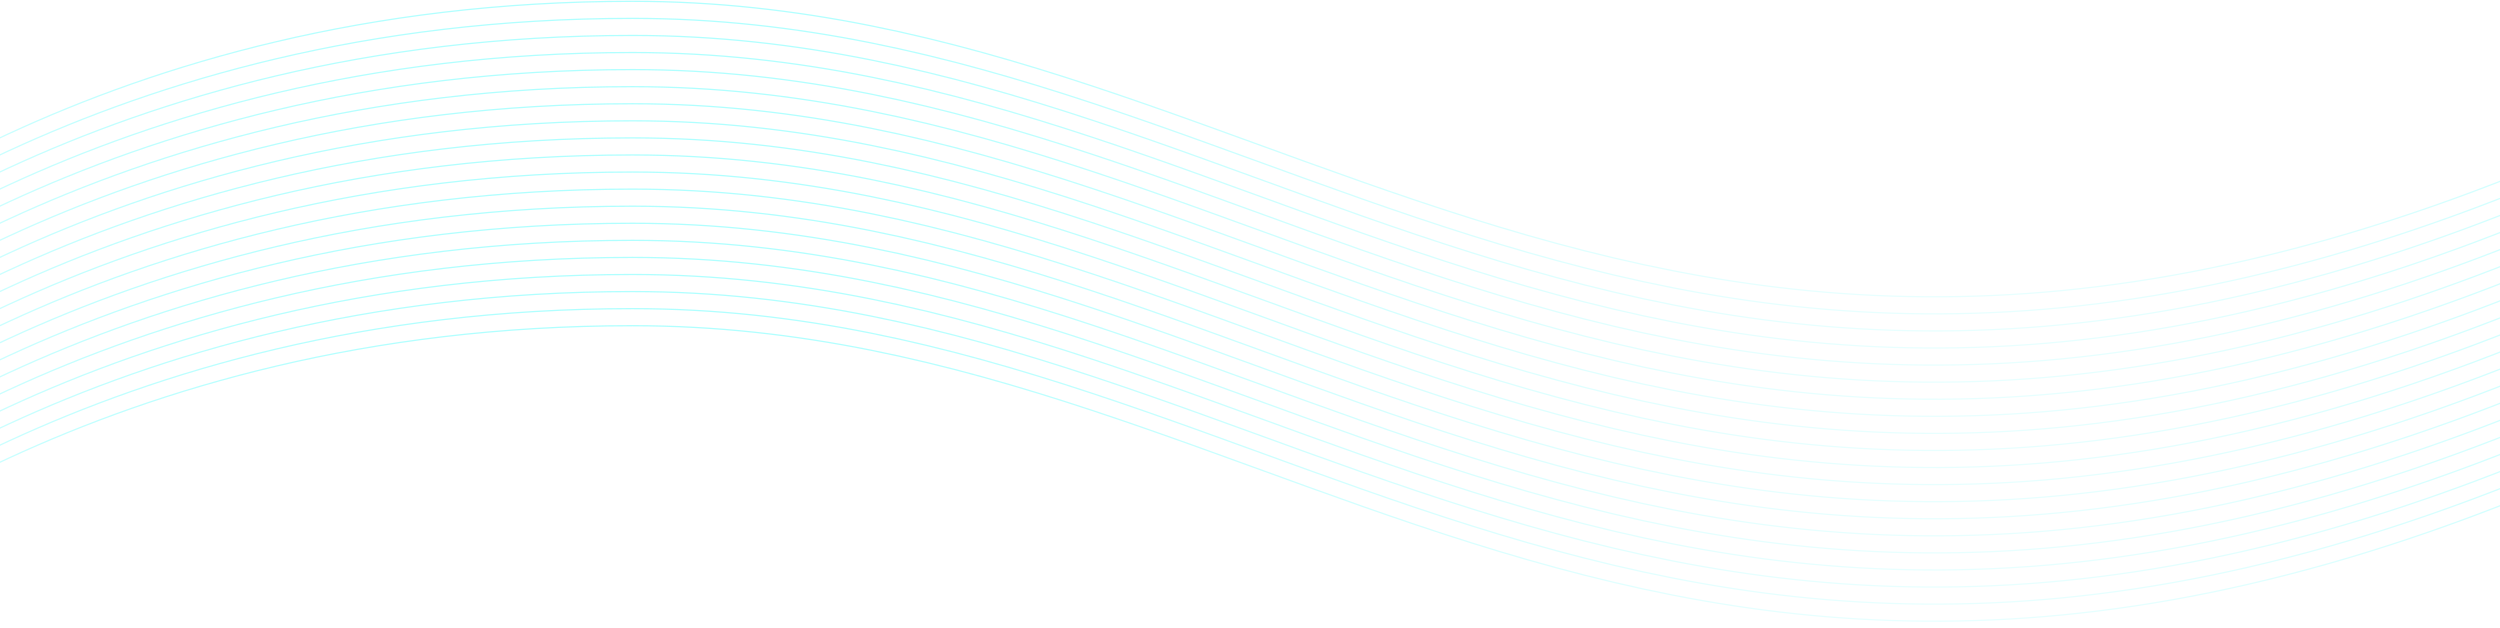
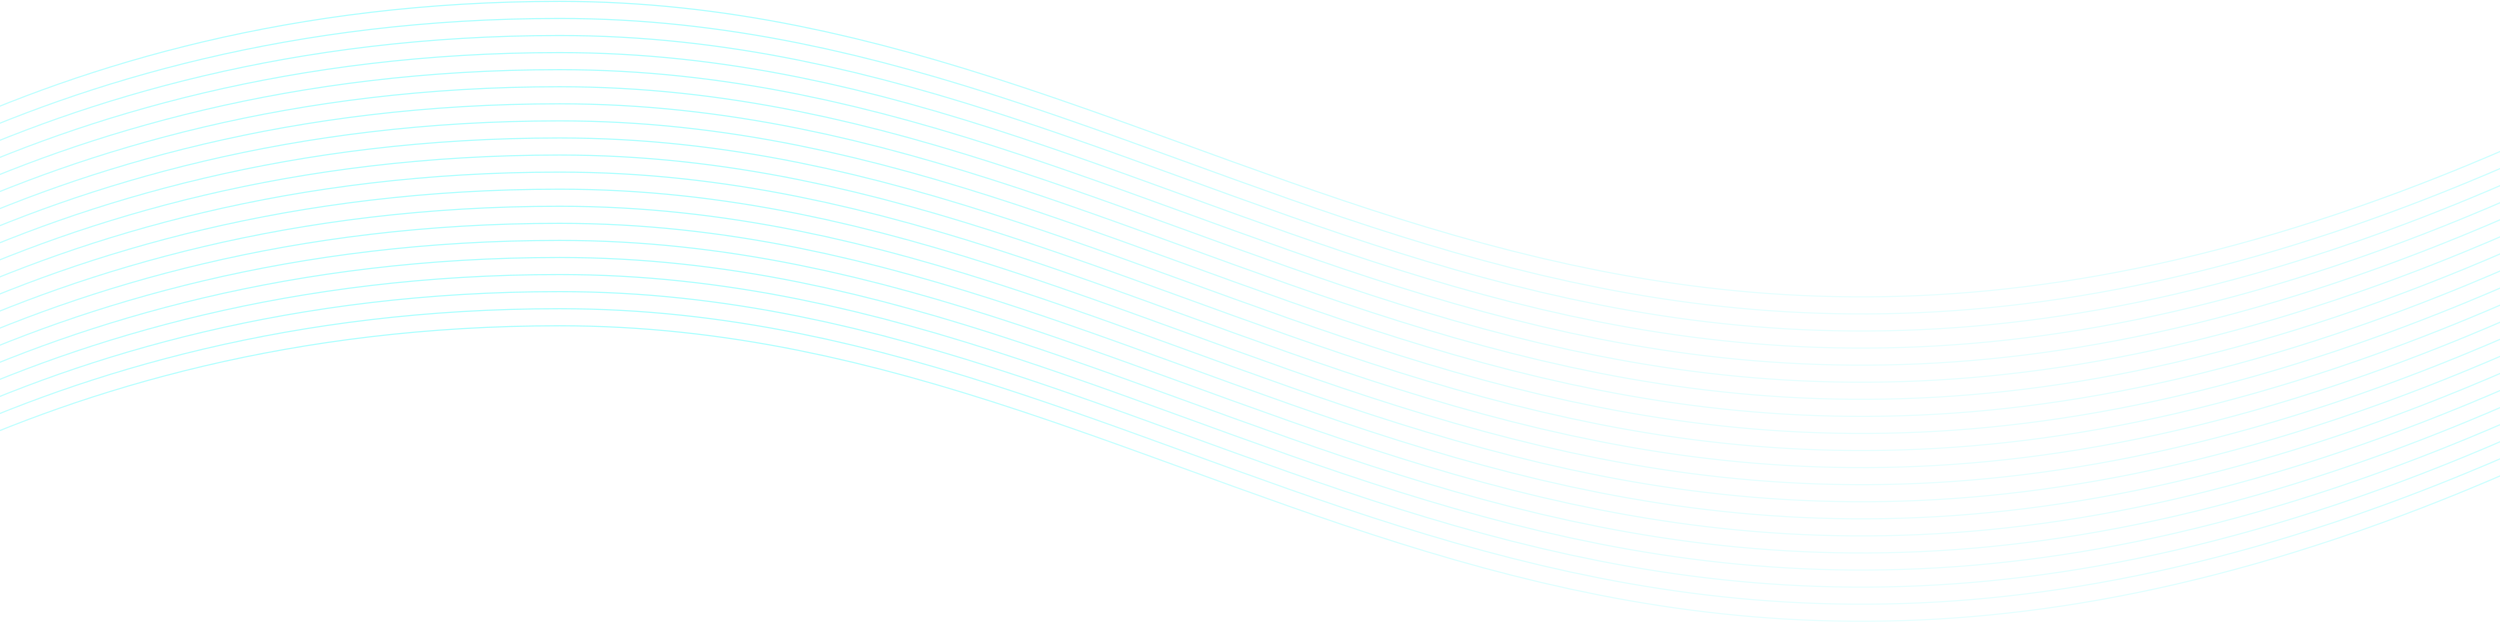
<svg xmlns="http://www.w3.org/2000/svg" width="1920" height="482" viewBox="0 0 1920 482" fill="none">
-   <path d="M-208 481.487c56.25-36.862 284.183-231.342 693.745-231.342 511.953 0 798.095 453.15 1570.095 78.809" stroke="url(#a)" stroke-opacity=".45" />
-   <path d="M-208 468.374c56.25-36.862 284.183-231.342 693.745-231.342 511.953 0 798.095 453.15 1570.095 78.809" stroke="url(#b)" stroke-opacity=".45" />
-   <path d="M-208 455.261c56.25-36.862 284.183-231.342 693.745-231.342 511.953 0 798.095 453.15 1570.095 78.809" stroke="url(#c)" stroke-opacity=".45" />
-   <path d="M-208 442.148c56.25-36.862 284.183-231.342 693.745-231.342 511.953 0 798.095 453.15 1570.095 78.809" stroke="url(#d)" stroke-opacity=".45" />
-   <path d="M-208 429.035c56.25-36.862 284.183-231.341 693.745-231.341 511.953 0 798.095 453.149 1570.095 78.808" stroke="url(#e)" stroke-opacity=".45" />
-   <path d="M-208 415.922c56.25-36.862 284.183-231.341 693.745-231.341 511.953 0 798.095 453.149 1570.095 78.808" stroke="url(#f)" stroke-opacity=".45" />
-   <path d="M-208 402.809c56.25-36.862 284.183-231.341 693.745-231.341 511.953 0 798.095 453.149 1570.095 78.808" stroke="url(#g)" stroke-opacity=".45" />
-   <path d="M-208 389.696c56.25-36.862 284.183-231.341 693.745-231.341 511.953 0 798.095 453.15 1570.095 78.808" stroke="url(#h)" stroke-opacity=".45" />
-   <path d="M-208 376.584c56.25-36.863 284.183-231.342 693.745-231.342 511.953 0 798.095 453.15 1570.095 78.809" stroke="url(#i)" stroke-opacity=".45" />
-   <path d="M-208 363.47c56.25-36.862 284.183-231.341 693.745-231.341 511.953 0 798.095 453.15 1570.095 78.809" stroke="url(#j)" stroke-opacity=".45" />
-   <path d="M-208 350.357c56.25-36.862 284.183-231.341 693.745-231.341 511.953 0 798.095 453.15 1570.095 78.809" stroke="url(#k)" stroke-opacity=".45" />
-   <path d="M-208 337.245c56.25-36.862 284.183-231.342 693.745-231.342 511.953 0 798.095 453.15 1570.095 78.809" stroke="url(#l)" stroke-opacity=".45" />
-   <path d="M-208 324.132C-151.75 287.27 76.183 92.79 485.745 92.79c511.953 0 798.095 453.15 1570.095 78.809" stroke="url(#m)" stroke-opacity=".45" />
-   <path d="M-208 311.019c56.25-36.862 284.183-231.342 693.745-231.342 511.953 0 798.095 453.15 1570.095 78.809" stroke="url(#n)" stroke-opacity=".45" />
-   <path d="M-208 297.906c56.25-36.862 284.183-231.342 693.745-231.342 511.953 0 798.095 453.15 1570.095 78.809" stroke="url(#o)" stroke-opacity=".45" />
-   <path d="M-208 284.793c56.25-36.862 284.183-231.341 693.745-231.341 511.953 0 798.095 453.149 1570.095 78.808" stroke="url(#p)" stroke-opacity=".45" />
-   <path d="M-208 271.68c56.25-36.862 284.183-231.341 693.745-231.341 511.953 0 798.095 453.149 1570.095 78.808" stroke="url(#q)" stroke-opacity=".45" />
-   <path d="M-208 258.567c56.25-36.862 284.183-231.341 693.745-231.341 511.953 0 798.095 453.149 1570.095 78.808" stroke="url(#r)" stroke-opacity=".45" />
-   <path d="M-208 245.454c56.25-36.862 284.183-231.341 693.745-231.341 511.953 0 798.095 453.149 1570.095 78.808" stroke="url(#s)" stroke-opacity=".45" />
-   <path d="M-208 232.342C-151.75 195.479 76.183 1 485.745 1 997.698 1 1283.84 454.15 2055.84 79.809" stroke="url(#t)" stroke-opacity=".45" />
+   <path d="M-264 481.539c56.25-36.862 284.183-231.341 693.745-231.341 511.953 0 798.095 453.149 1570.095 78.808" stroke="url(#a)" stroke-opacity=".45" />
+   <path d="M-264 468.426c56.25-36.862 284.183-231.342 693.745-231.342 511.953 0 798.095 453.15 1570.095 78.809" stroke="url(#b)" stroke-opacity=".45" />
+   <path d="M-264 455.313c56.25-36.862 284.183-231.342 693.745-231.342 511.953 0 798.095 453.15 1570.095 78.809" stroke="url(#c)" stroke-opacity=".45" />
+   <path d="M-264 442.2c56.25-36.862 284.183-231.341 693.745-231.341 511.953 0 798.095 453.149 1570.095 78.808" stroke="url(#d)" stroke-opacity=".45" />
+   <path d="M-264 429.087c56.25-36.862 284.183-231.341 693.745-231.341 511.953 0 798.095 453.15 1570.095 78.809" stroke="url(#e)" stroke-opacity=".45" />
+   <path d="M-264 415.974c56.25-36.862 284.183-231.341 693.745-231.341 511.953 0 798.095 453.15 1570.095 78.808" stroke="url(#f)" stroke-opacity=".45" />
+   <path d="M-264 402.861c56.25-36.862 284.183-231.341 693.745-231.341 511.953 0 798.095 453.15 1570.095 78.808" stroke="url(#g)" stroke-opacity=".45" />
+   <path d="M-264 389.749c56.25-36.863 284.183-231.342 693.745-231.342 511.953 0 798.095 453.15 1570.095 78.809" stroke="url(#h)" stroke-opacity=".45" />
+   <path d="M-264 376.636c56.25-36.862 284.183-231.342 693.745-231.342 511.953 0 798.095 453.15 1570.095 78.809" stroke="url(#i)" stroke-opacity=".45" />
+   <path d="M-264 363.523c56.25-36.862 284.183-231.342 693.745-231.342 511.953 0 798.095 453.15 1570.095 78.809" stroke="url(#j)" stroke-opacity=".45" />
+   <path d="M-264 350.41c56.25-36.862 284.183-231.342 693.745-231.342 511.953 0 798.095 453.15 1570.095 78.809" stroke="url(#k)" stroke-opacity=".45" />
+   <path d="M-264 337.297c56.25-36.862 284.183-231.341 693.745-231.341 511.953 0 798.095 453.149 1570.095 78.808" stroke="url(#l)" stroke-opacity=".45" />
+   <path d="M-264 324.184c56.25-36.862 284.183-231.342 693.745-231.342 511.953 0 798.095 453.15 1570.095 78.809" stroke="url(#m)" stroke-opacity=".45" />
+   <path d="M-264 311.071c56.25-36.862 284.183-231.342 693.745-231.342 511.953 0 798.095 453.15 1570.095 78.809" stroke="url(#n)" stroke-opacity=".45" />
+   <path d="M-264 297.958c56.25-36.862 284.183-231.342 693.745-231.342 511.953 0 798.095 453.15 1570.095 78.809" stroke="url(#o)" stroke-opacity=".45" />
+   <path d="M-264 284.845c56.25-36.862 284.183-231.341 693.745-231.341 511.953 0 798.095 453.15 1570.095 78.809" stroke="url(#p)" stroke-opacity=".45" />
+   <path d="M-264 271.732C-207.75 234.87 20.183 40.391 429.745 40.391c511.953 0 798.095 453.15 1570.095 78.809" stroke="url(#q)" stroke-opacity=".45" />
+   <path d="M-264 258.619c56.25-36.862 284.183-231.341 693.745-231.341 511.953 0 798.095 453.15 1570.095 78.808" stroke="url(#r)" stroke-opacity=".45" />
+   <path d="M-264 245.506c56.25-36.862 284.183-231.341 693.745-231.341 511.953 0 798.095 453.15 1570.095 78.809" stroke="url(#s)" stroke-opacity=".45" />
+   <path d="M-264 232.394C-207.75 195.532 20.183 1.052 429.745 1.052c511.953 0 798.095 453.15 1570.095 78.809" stroke="url(#t)" stroke-opacity=".45" />
  <defs>
-     <linearGradient id="a" x1="923.921" y1="250.145" x2="923.921" y2="481.487" gradientUnits="userSpaceOnUse">
+     <linearGradient id="a" x1="867.921" y1="250.198" x2="867.921" y2="481.539" gradientUnits="userSpaceOnUse">
      <stop stop-color="#0FF" stop-opacity=".69" />
      <stop offset="1" stop-color="#0FF" stop-opacity=".19" />
    </linearGradient>
-     <linearGradient id="b" x1="923.921" y1="237.032" x2="923.921" y2="468.374" gradientUnits="userSpaceOnUse">
+     <linearGradient id="b" x1="867.921" y1="237.084" x2="867.921" y2="468.426" gradientUnits="userSpaceOnUse">
      <stop stop-color="#0FF" stop-opacity=".69" />
      <stop offset="1" stop-color="#0FF" stop-opacity=".19" />
    </linearGradient>
-     <linearGradient id="c" x1="923.921" y1="223.919" x2="923.921" y2="455.261" gradientUnits="userSpaceOnUse">
+     <linearGradient id="c" x1="867.921" y1="223.971" x2="867.921" y2="455.313" gradientUnits="userSpaceOnUse">
      <stop stop-color="#0FF" stop-opacity=".69" />
      <stop offset="1" stop-color="#0FF" stop-opacity=".19" />
    </linearGradient>
-     <linearGradient id="d" x1="923.921" y1="210.806" x2="923.921" y2="442.148" gradientUnits="userSpaceOnUse">
+     <linearGradient id="d" x1="867.921" y1="210.859" x2="867.921" y2="442.2" gradientUnits="userSpaceOnUse">
      <stop stop-color="#0FF" stop-opacity=".69" />
      <stop offset="1" stop-color="#0FF" stop-opacity=".19" />
    </linearGradient>
-     <linearGradient id="e" x1="923.921" y1="197.694" x2="923.921" y2="429.035" gradientUnits="userSpaceOnUse">
+     <linearGradient id="e" x1="867.921" y1="197.746" x2="867.921" y2="429.087" gradientUnits="userSpaceOnUse">
      <stop stop-color="#0FF" stop-opacity=".69" />
      <stop offset="1" stop-color="#0FF" stop-opacity=".19" />
    </linearGradient>
-     <linearGradient id="f" x1="923.921" y1="184.581" x2="923.921" y2="415.922" gradientUnits="userSpaceOnUse">
+     <linearGradient id="f" x1="867.921" y1="184.633" x2="867.921" y2="415.974" gradientUnits="userSpaceOnUse">
      <stop stop-color="#0FF" stop-opacity=".69" />
      <stop offset="1" stop-color="#0FF" stop-opacity=".19" />
    </linearGradient>
-     <linearGradient id="g" x1="923.921" y1="171.468" x2="923.921" y2="402.809" gradientUnits="userSpaceOnUse">
+     <linearGradient id="g" x1="867.921" y1="171.52" x2="867.921" y2="402.861" gradientUnits="userSpaceOnUse">
      <stop stop-color="#0FF" stop-opacity=".69" />
      <stop offset="1" stop-color="#0FF" stop-opacity=".19" />
    </linearGradient>
-     <linearGradient id="h" x1="923.921" y1="158.355" x2="923.921" y2="389.696" gradientUnits="userSpaceOnUse">
+     <linearGradient id="h" x1="867.921" y1="158.407" x2="867.921" y2="389.749" gradientUnits="userSpaceOnUse">
      <stop stop-color="#0FF" stop-opacity=".69" />
      <stop offset="1" stop-color="#0FF" stop-opacity=".19" />
    </linearGradient>
-     <linearGradient id="i" x1="923.921" y1="145.242" x2="923.921" y2="376.583" gradientUnits="userSpaceOnUse">
+     <linearGradient id="i" x1="867.921" y1="145.294" x2="867.921" y2="376.636" gradientUnits="userSpaceOnUse">
      <stop stop-color="#0FF" stop-opacity=".69" />
      <stop offset="1" stop-color="#0FF" stop-opacity=".19" />
    </linearGradient>
-     <linearGradient id="j" x1="923.921" y1="132.129" x2="923.921" y2="363.47" gradientUnits="userSpaceOnUse">
+     <linearGradient id="j" x1="867.921" y1="132.181" x2="867.921" y2="363.523" gradientUnits="userSpaceOnUse">
      <stop stop-color="#0FF" stop-opacity=".69" />
      <stop offset="1" stop-color="#0FF" stop-opacity=".19" />
    </linearGradient>
-     <linearGradient id="k" x1="923.921" y1="119.016" x2="923.921" y2="350.357" gradientUnits="userSpaceOnUse">
+     <linearGradient id="k" x1="867.921" y1="119.068" x2="867.921" y2="350.41" gradientUnits="userSpaceOnUse">
      <stop stop-color="#0FF" stop-opacity=".69" />
      <stop offset="1" stop-color="#0FF" stop-opacity=".19" />
    </linearGradient>
-     <linearGradient id="l" x1="923.921" y1="105.903" x2="923.921" y2="337.245" gradientUnits="userSpaceOnUse">
+     <linearGradient id="l" x1="867.921" y1="105.956" x2="867.921" y2="337.297" gradientUnits="userSpaceOnUse">
      <stop stop-color="#0FF" stop-opacity=".69" />
      <stop offset="1" stop-color="#0FF" stop-opacity=".19" />
    </linearGradient>
-     <linearGradient id="m" x1="923.921" y1="92.79" x2="923.921" y2="324.132" gradientUnits="userSpaceOnUse">
+     <linearGradient id="m" x1="867.921" y1="92.843" x2="867.921" y2="324.184" gradientUnits="userSpaceOnUse">
      <stop stop-color="#0FF" stop-opacity=".69" />
      <stop offset="1" stop-color="#0FF" stop-opacity=".19" />
    </linearGradient>
-     <linearGradient id="n" x1="923.921" y1="79.677" x2="923.921" y2="311.019" gradientUnits="userSpaceOnUse">
+     <linearGradient id="n" x1="867.921" y1="79.73" x2="867.921" y2="311.071" gradientUnits="userSpaceOnUse">
      <stop stop-color="#0FF" stop-opacity=".69" />
      <stop offset="1" stop-color="#0FF" stop-opacity=".19" />
    </linearGradient>
-     <linearGradient id="o" x1="923.921" y1="66.564" x2="923.921" y2="297.906" gradientUnits="userSpaceOnUse">
+     <linearGradient id="o" x1="867.921" y1="66.617" x2="867.921" y2="297.958" gradientUnits="userSpaceOnUse">
      <stop stop-color="#0FF" stop-opacity=".69" />
      <stop offset="1" stop-color="#0FF" stop-opacity=".19" />
    </linearGradient>
-     <linearGradient id="p" x1="923.921" y1="53.452" x2="923.921" y2="284.793" gradientUnits="userSpaceOnUse">
+     <linearGradient id="p" x1="867.921" y1="53.504" x2="867.921" y2="284.845" gradientUnits="userSpaceOnUse">
      <stop stop-color="#0FF" stop-opacity=".69" />
      <stop offset="1" stop-color="#0FF" stop-opacity=".19" />
    </linearGradient>
-     <linearGradient id="q" x1="923.921" y1="40.339" x2="923.921" y2="271.68" gradientUnits="userSpaceOnUse">
+     <linearGradient id="q" x1="867.921" y1="40.391" x2="867.921" y2="271.732" gradientUnits="userSpaceOnUse">
      <stop stop-color="#0FF" stop-opacity=".69" />
      <stop offset="1" stop-color="#0FF" stop-opacity=".19" />
    </linearGradient>
-     <linearGradient id="r" x1="923.921" y1="27.226" x2="923.921" y2="258.567" gradientUnits="userSpaceOnUse">
+     <linearGradient id="r" x1="867.921" y1="27.278" x2="867.921" y2="258.619" gradientUnits="userSpaceOnUse">
      <stop stop-color="#0FF" stop-opacity=".69" />
      <stop offset="1" stop-color="#0FF" stop-opacity=".19" />
    </linearGradient>
-     <linearGradient id="s" x1="923.921" y1="14.113" x2="923.921" y2="245.454" gradientUnits="userSpaceOnUse">
+     <linearGradient id="s" x1="867.921" y1="14.165" x2="867.921" y2="245.506" gradientUnits="userSpaceOnUse">
      <stop stop-color="#0FF" stop-opacity=".69" />
      <stop offset="1" stop-color="#0FF" stop-opacity=".19" />
    </linearGradient>
-     <linearGradient id="t" x1="923.921" y1="1" x2="923.921" y2="232.342" gradientUnits="userSpaceOnUse">
+     <linearGradient id="t" x1="867.921" y1="1.052" x2="867.921" y2="232.394" gradientUnits="userSpaceOnUse">
      <stop stop-color="#0FF" stop-opacity=".69" />
      <stop offset="1" stop-color="#0FF" stop-opacity=".19" />
    </linearGradient>
  </defs>
</svg>
